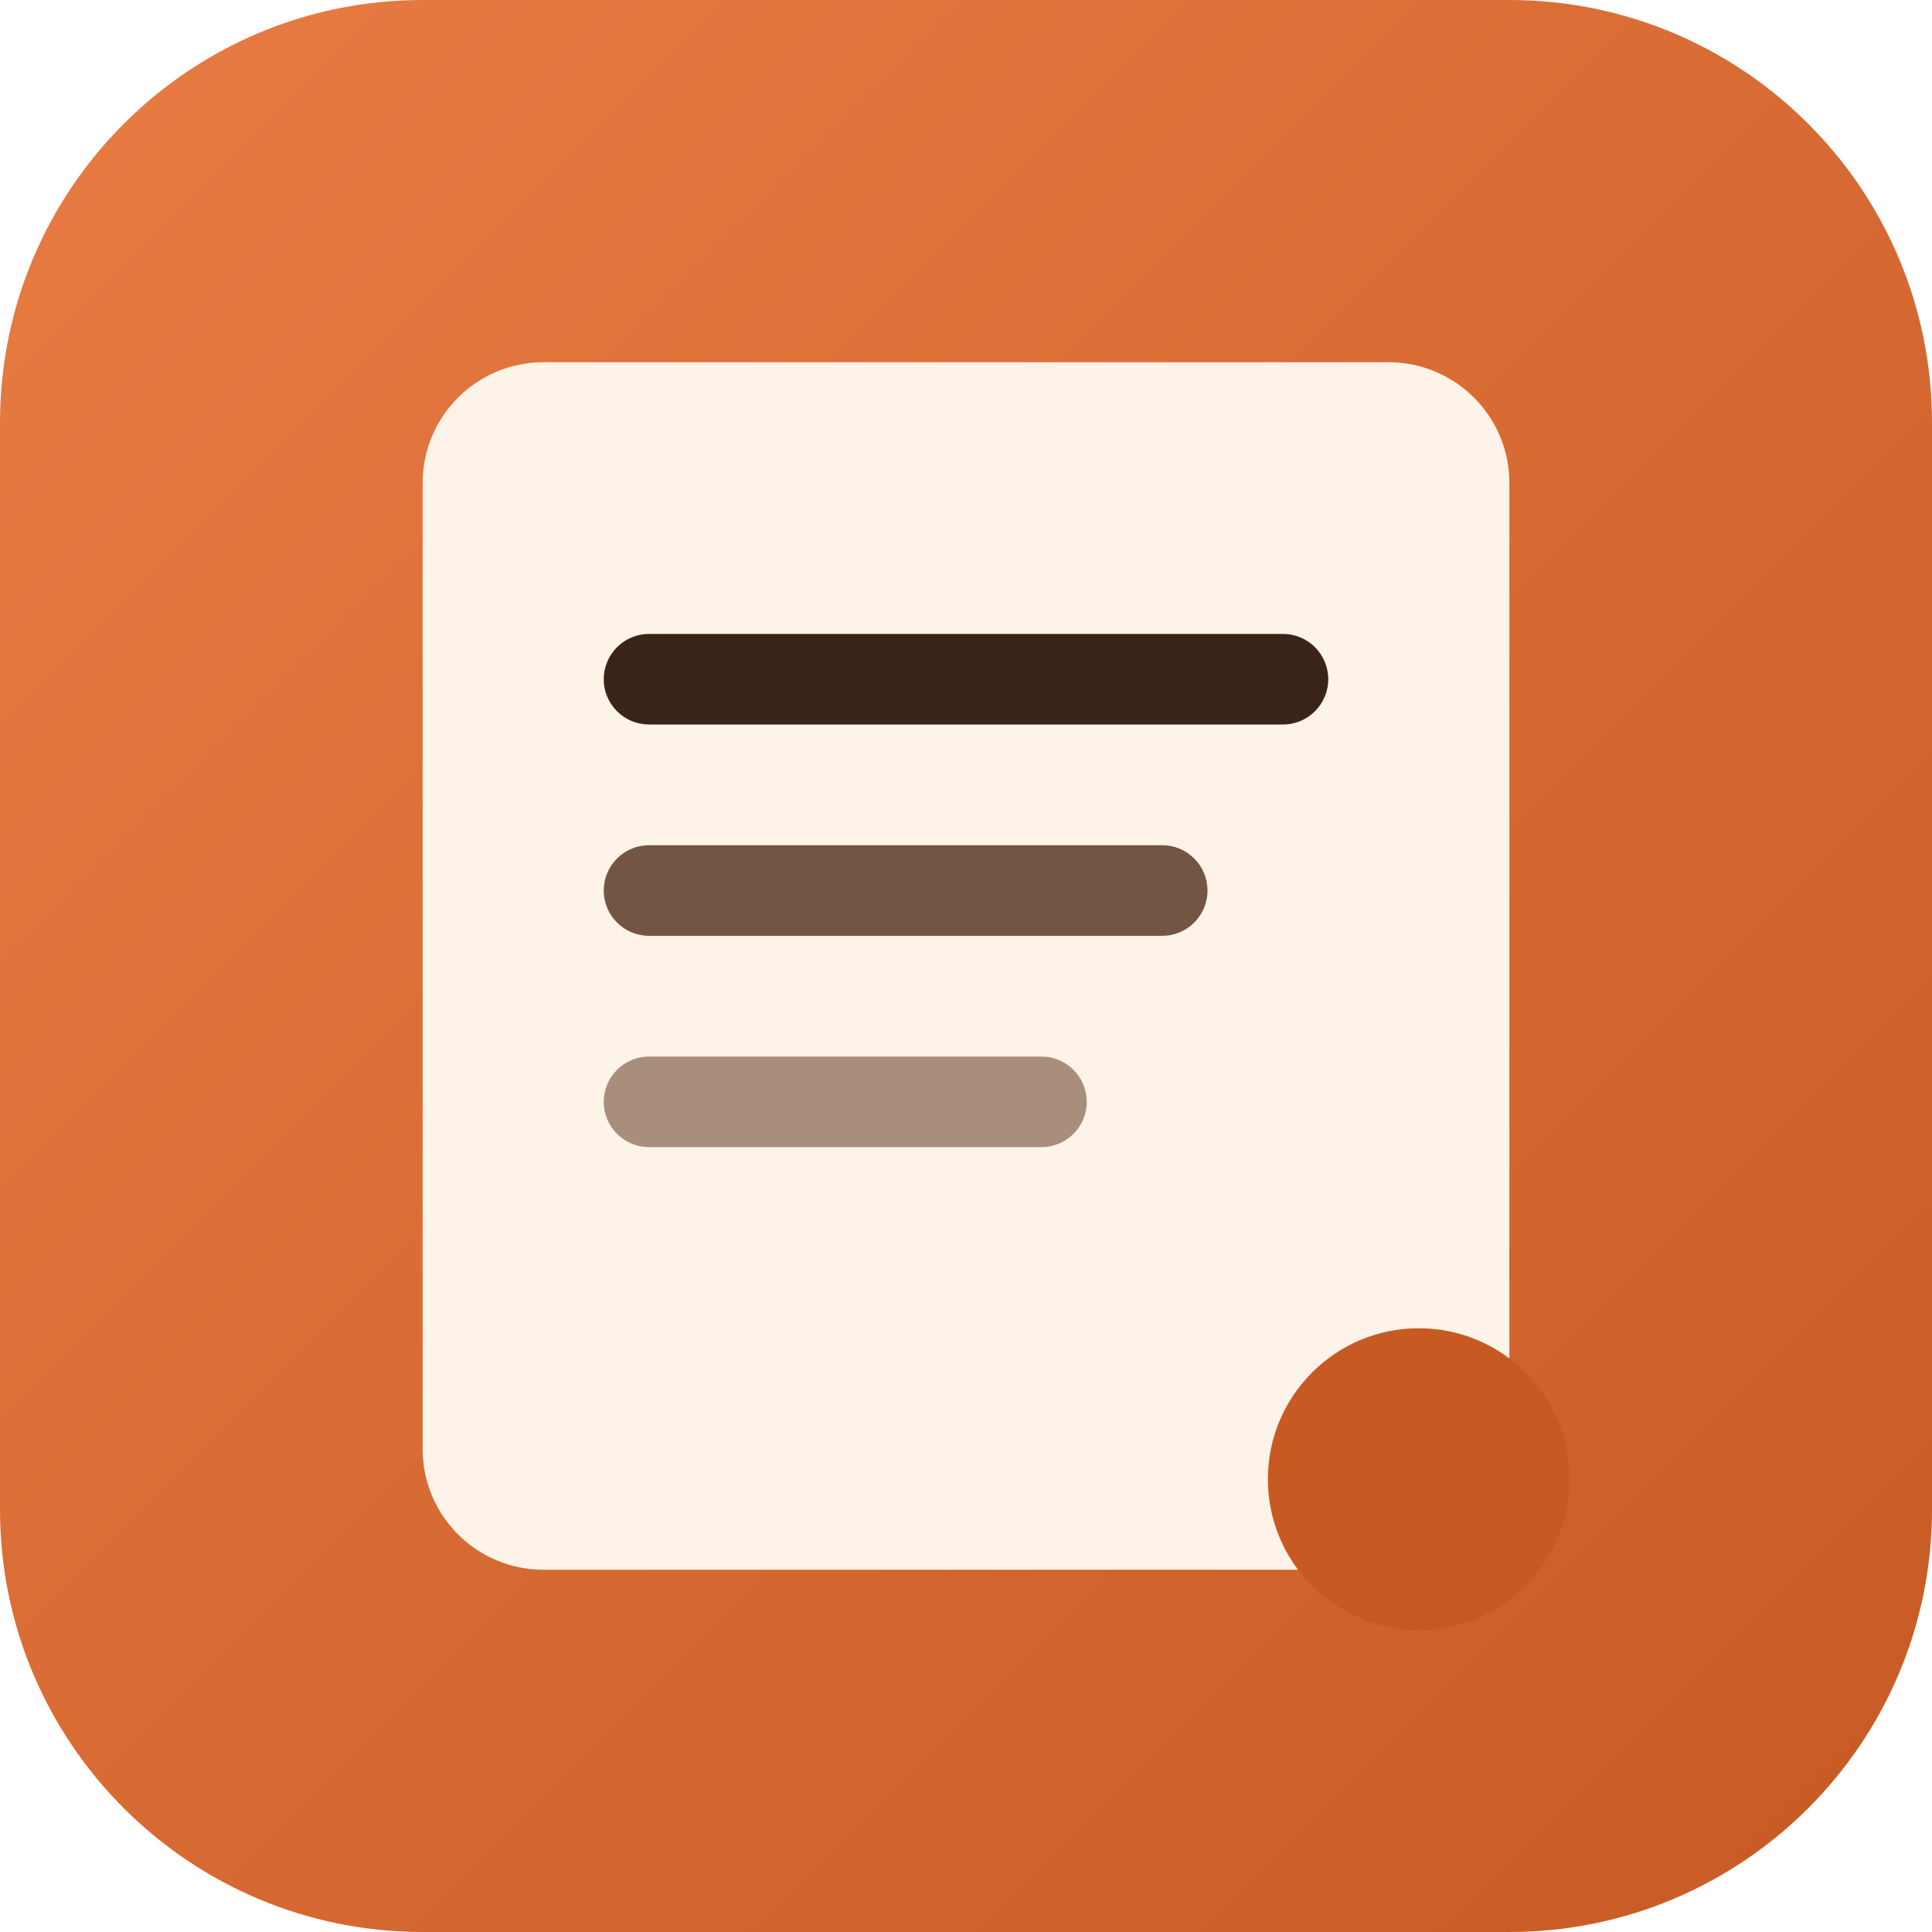
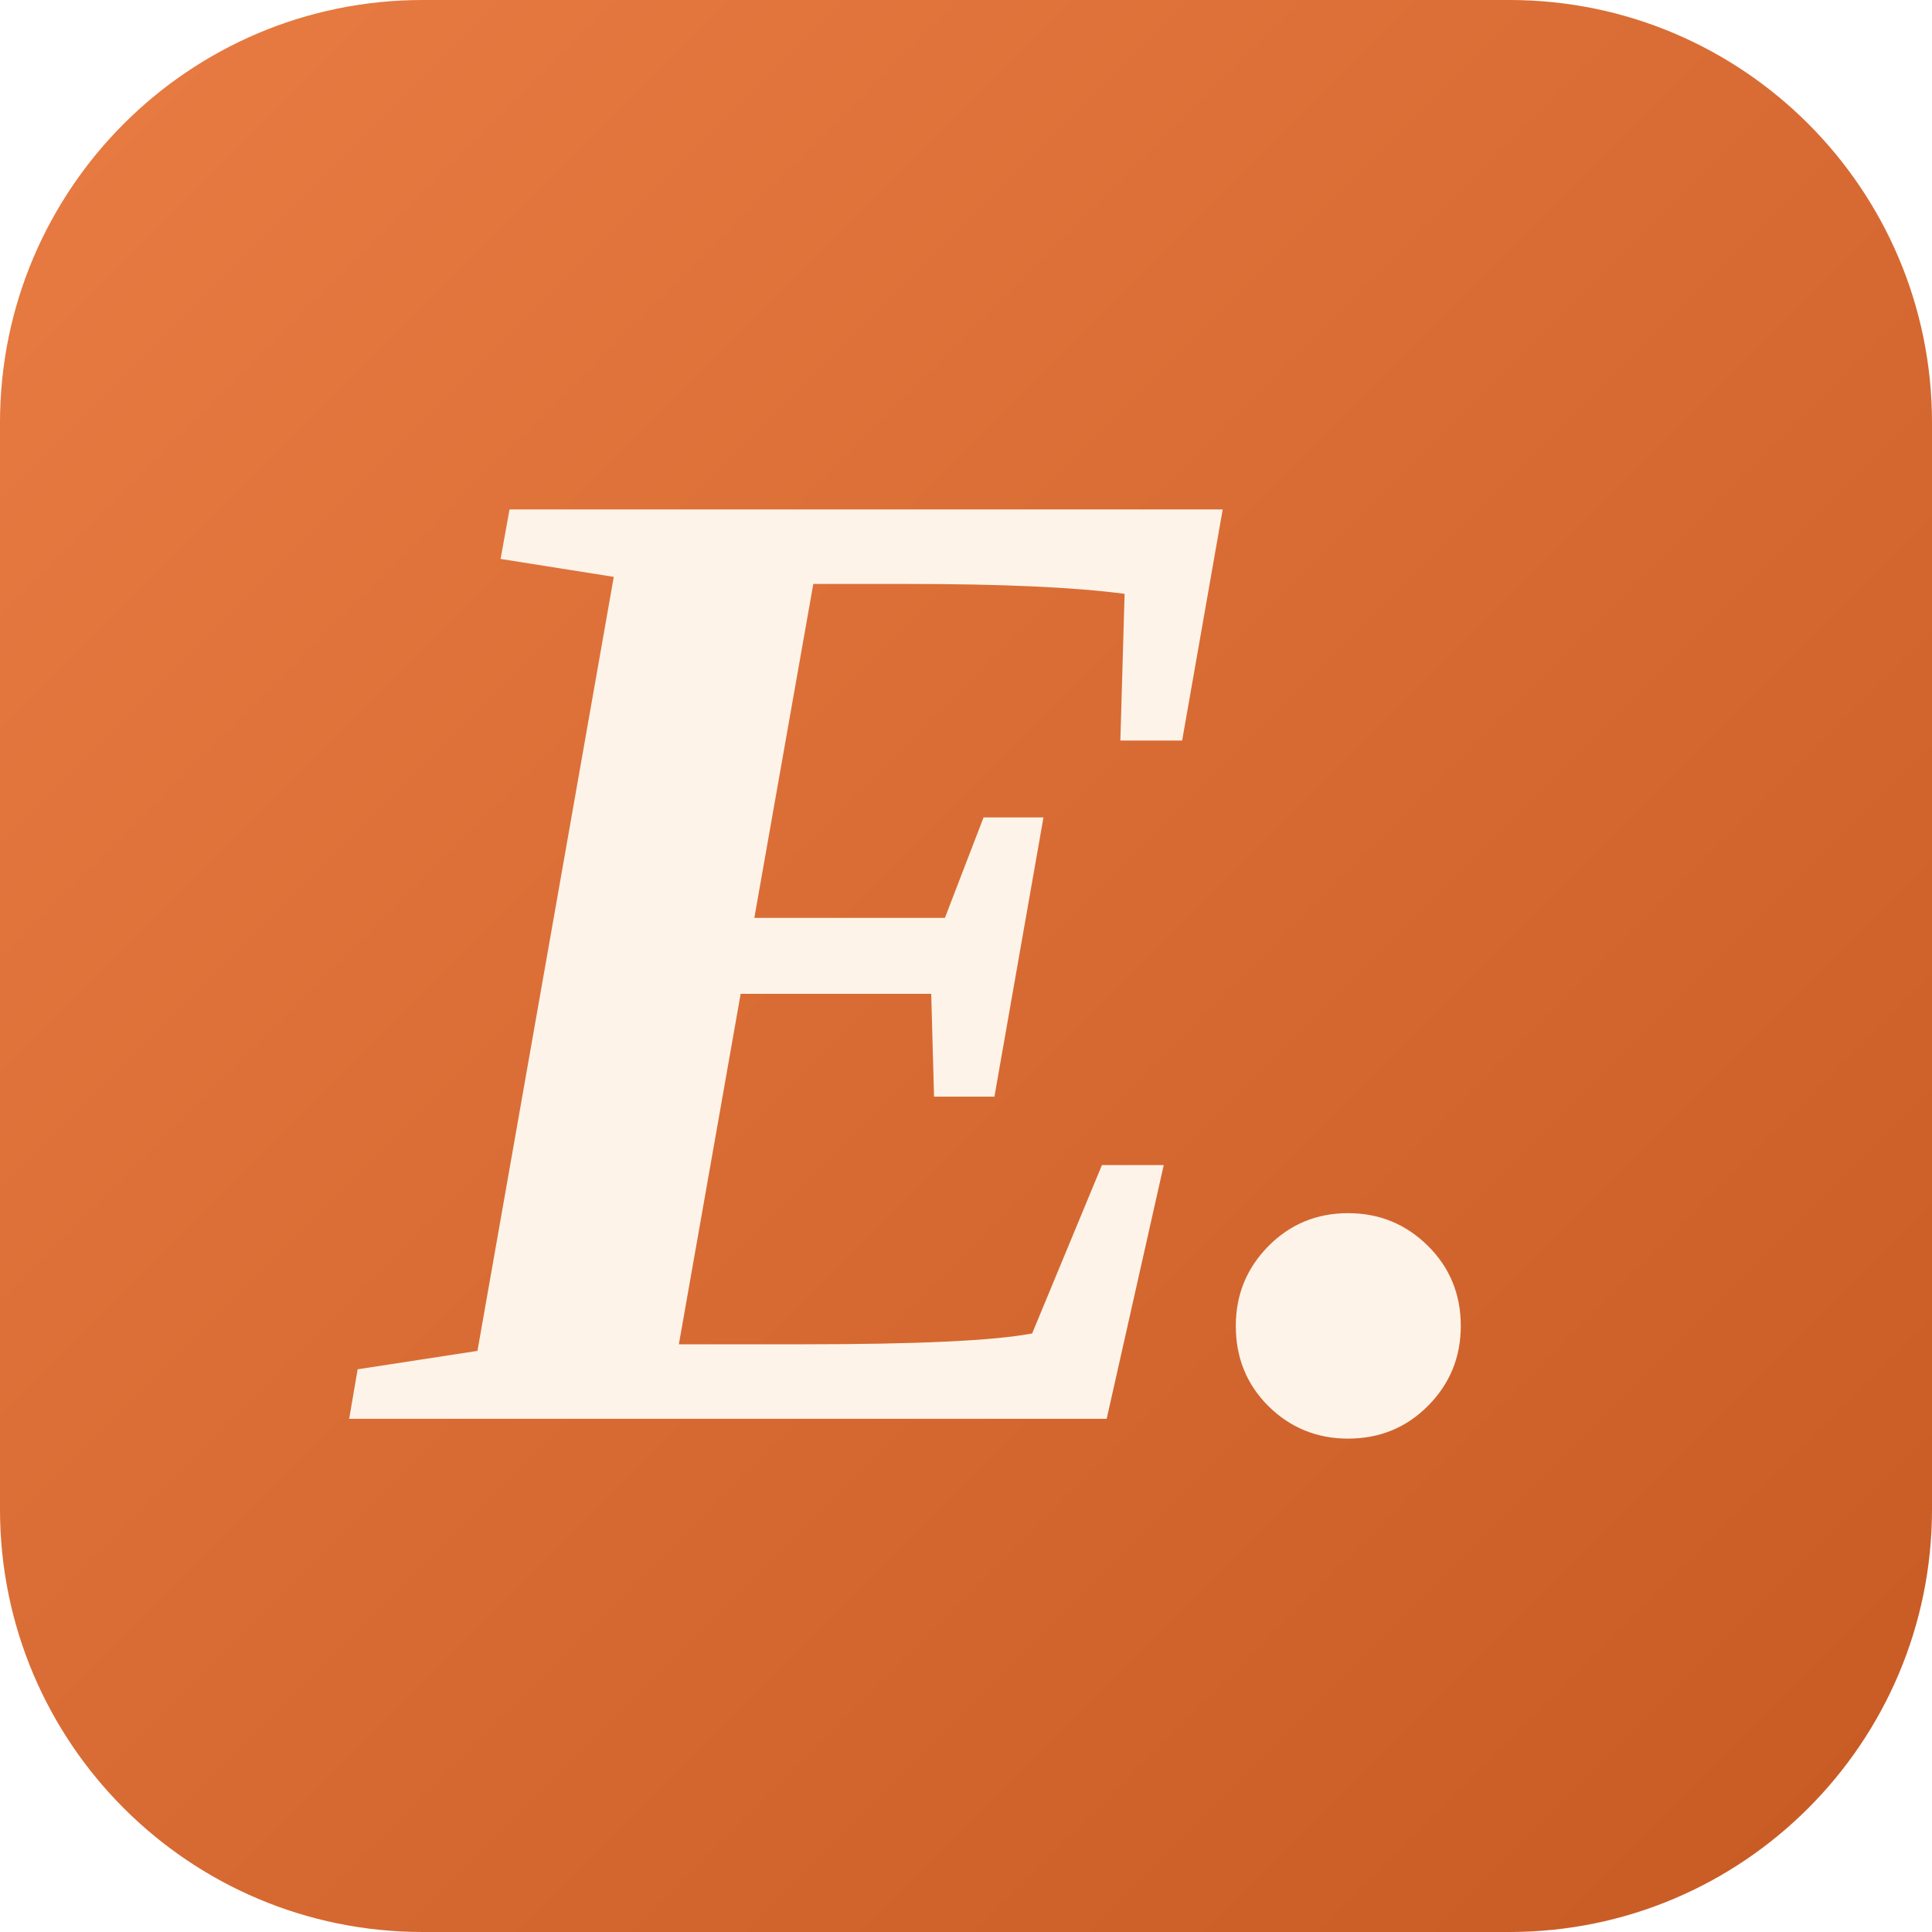
<svg xmlns="http://www.w3.org/2000/svg" viewBox="0 0 64 64" role="img" aria-label="Extracto">
  <defs>
    <linearGradient id="bgf" x1="0" y1="0" x2="1" y2="1">
      <stop offset="0%" stop-color="#e87c43" />
      <stop offset="100%" stop-color="#c75a23" />
    </linearGradient>
  </defs>
  <rect width="64" height="64" rx="14" fill="url(#bgf)" />
-   <rect x="14" y="12" width="36" height="40" rx="4" fill="#fdf3e8" />
-   <rect x="20" y="21" width="24" height="3" rx="1.5" fill="#3a2418" />
-   <rect x="20" y="28" width="20" height="3" rx="1.5" fill="#5a3a26" opacity="0.85" />
-   <rect x="20" y="35" width="16" height="3" rx="1.5" fill="#7d5740" opacity="0.65" />
-   <circle cx="47" cy="49" r="5" fill="#c75a23" />
+   <text x="32" y="47" font-family="Fraunces, 'Times New Roman', ui-serif, Georgia, serif" font-style="italic" font-weight="700" font-size="46" fill="#fdf3e8" text-anchor="middle" letter-spacing="-2">E.</text>
</svg>
